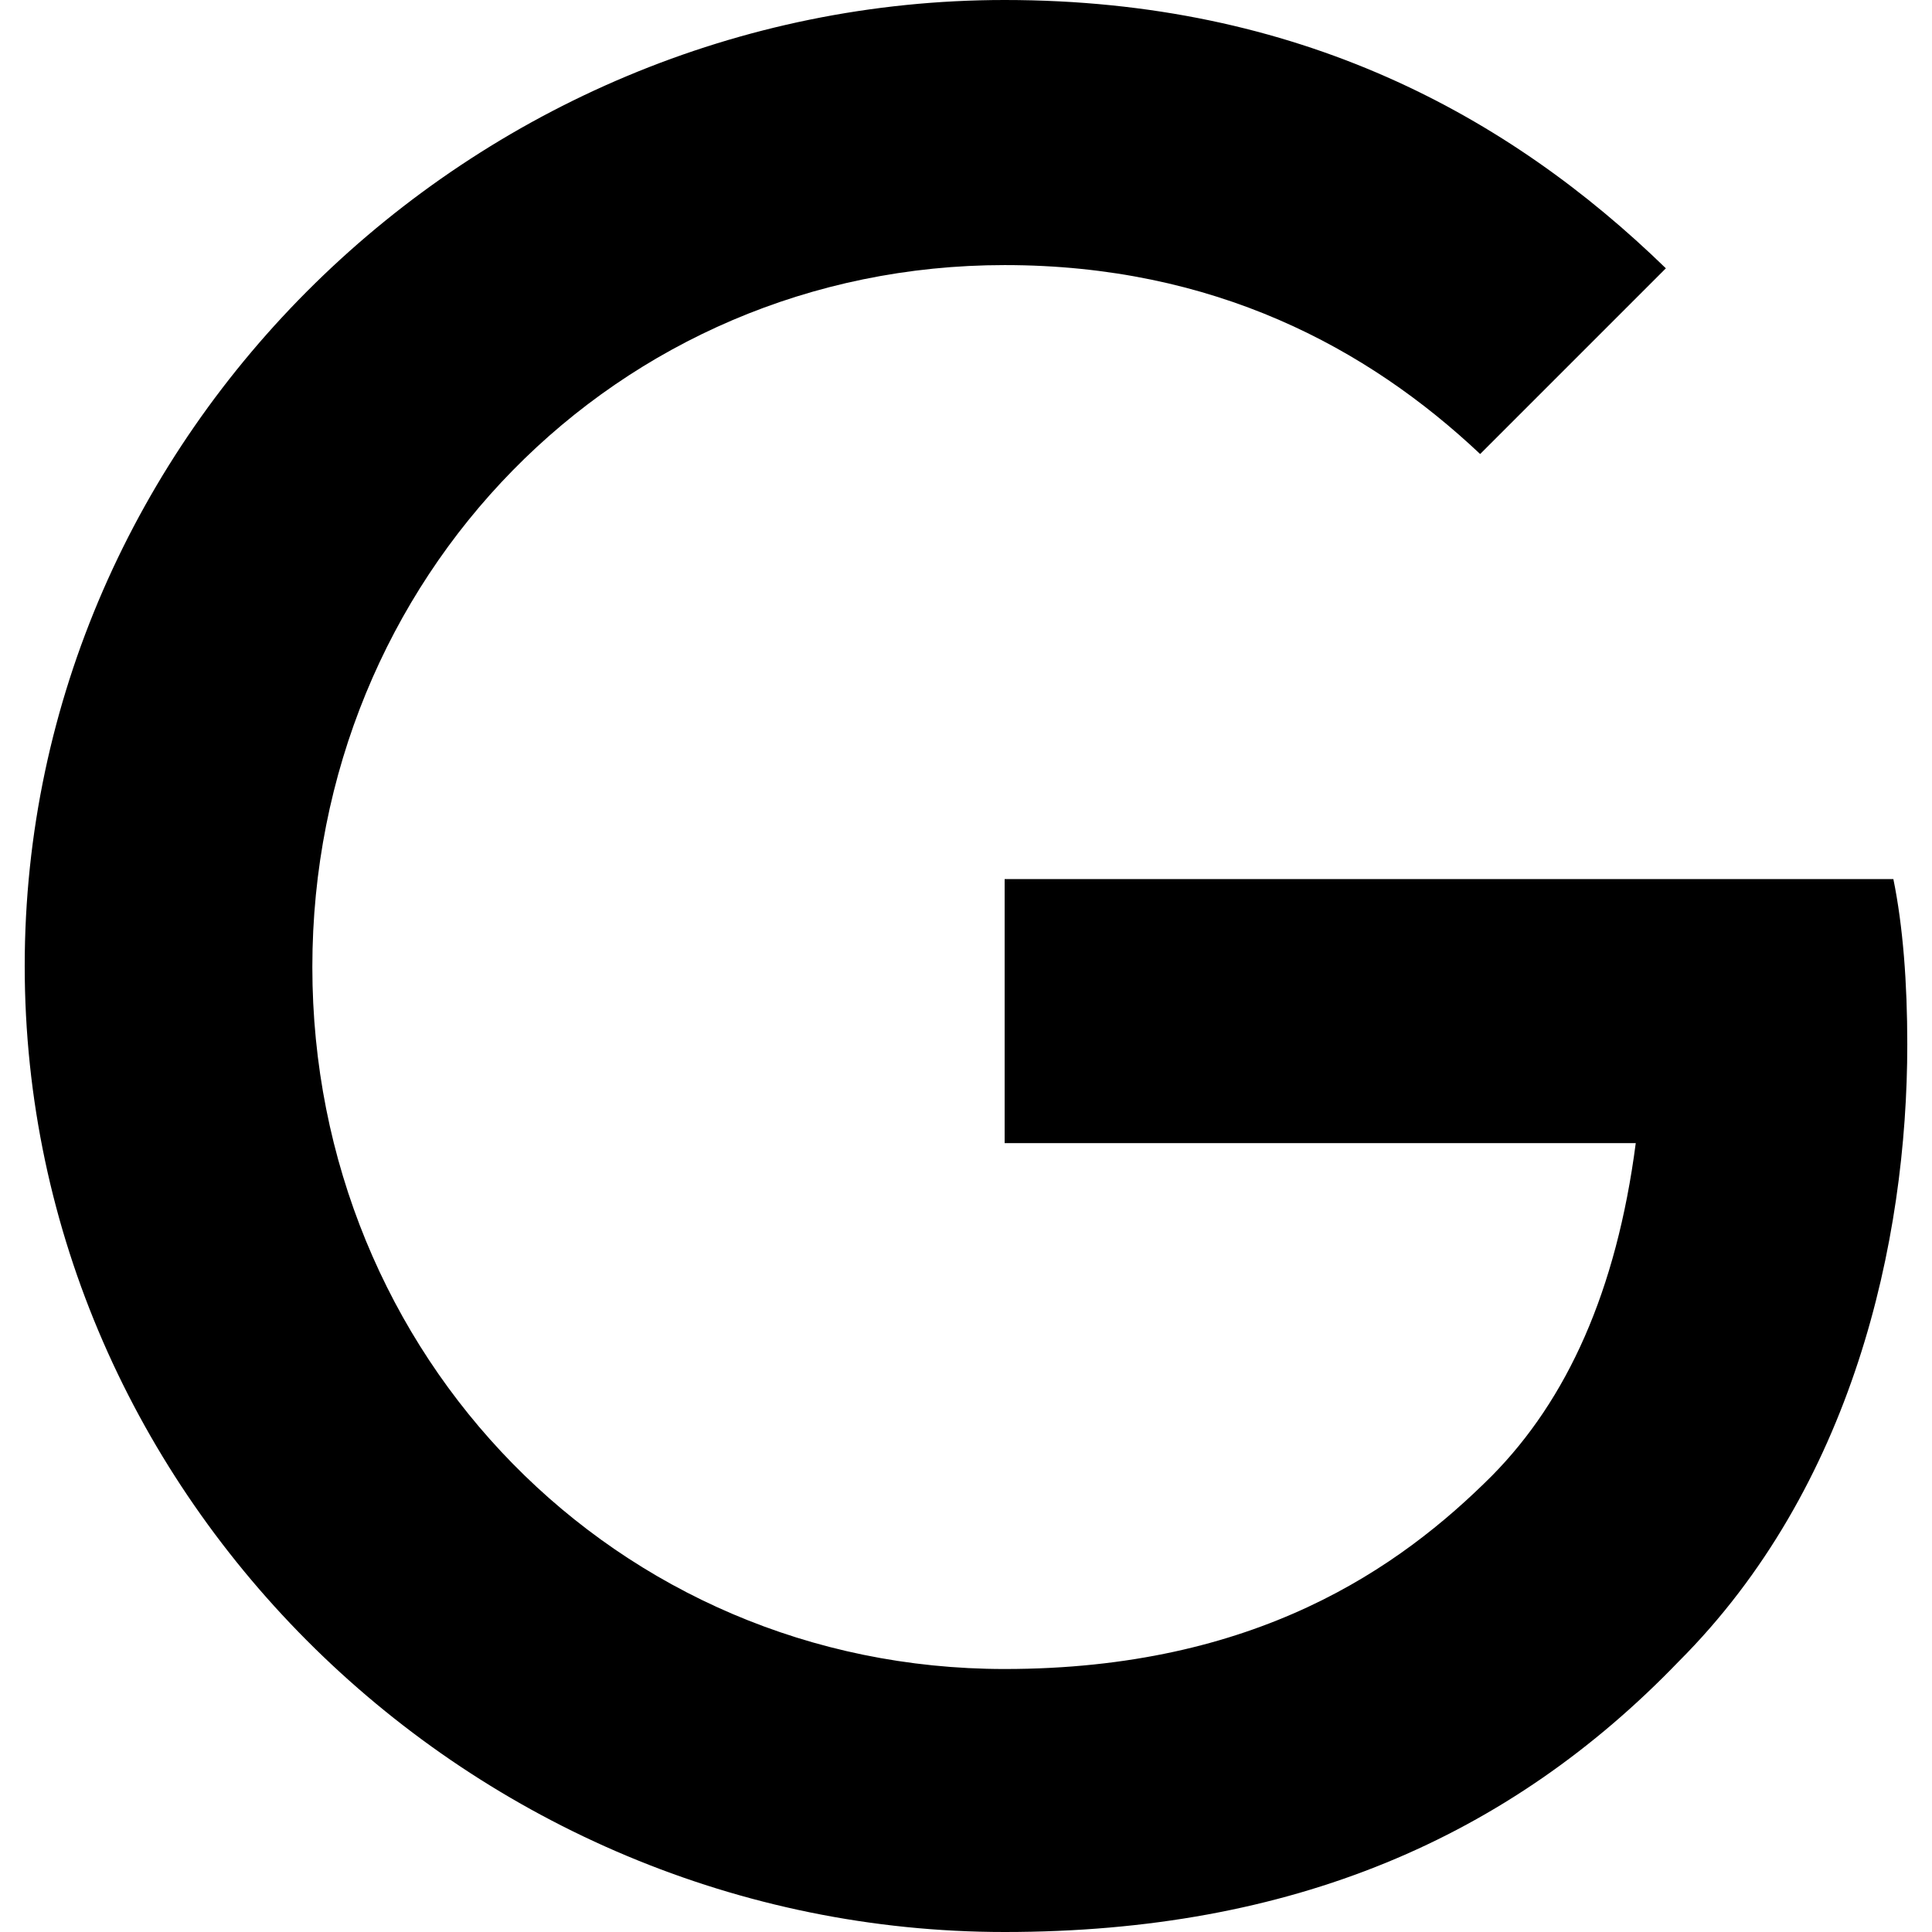
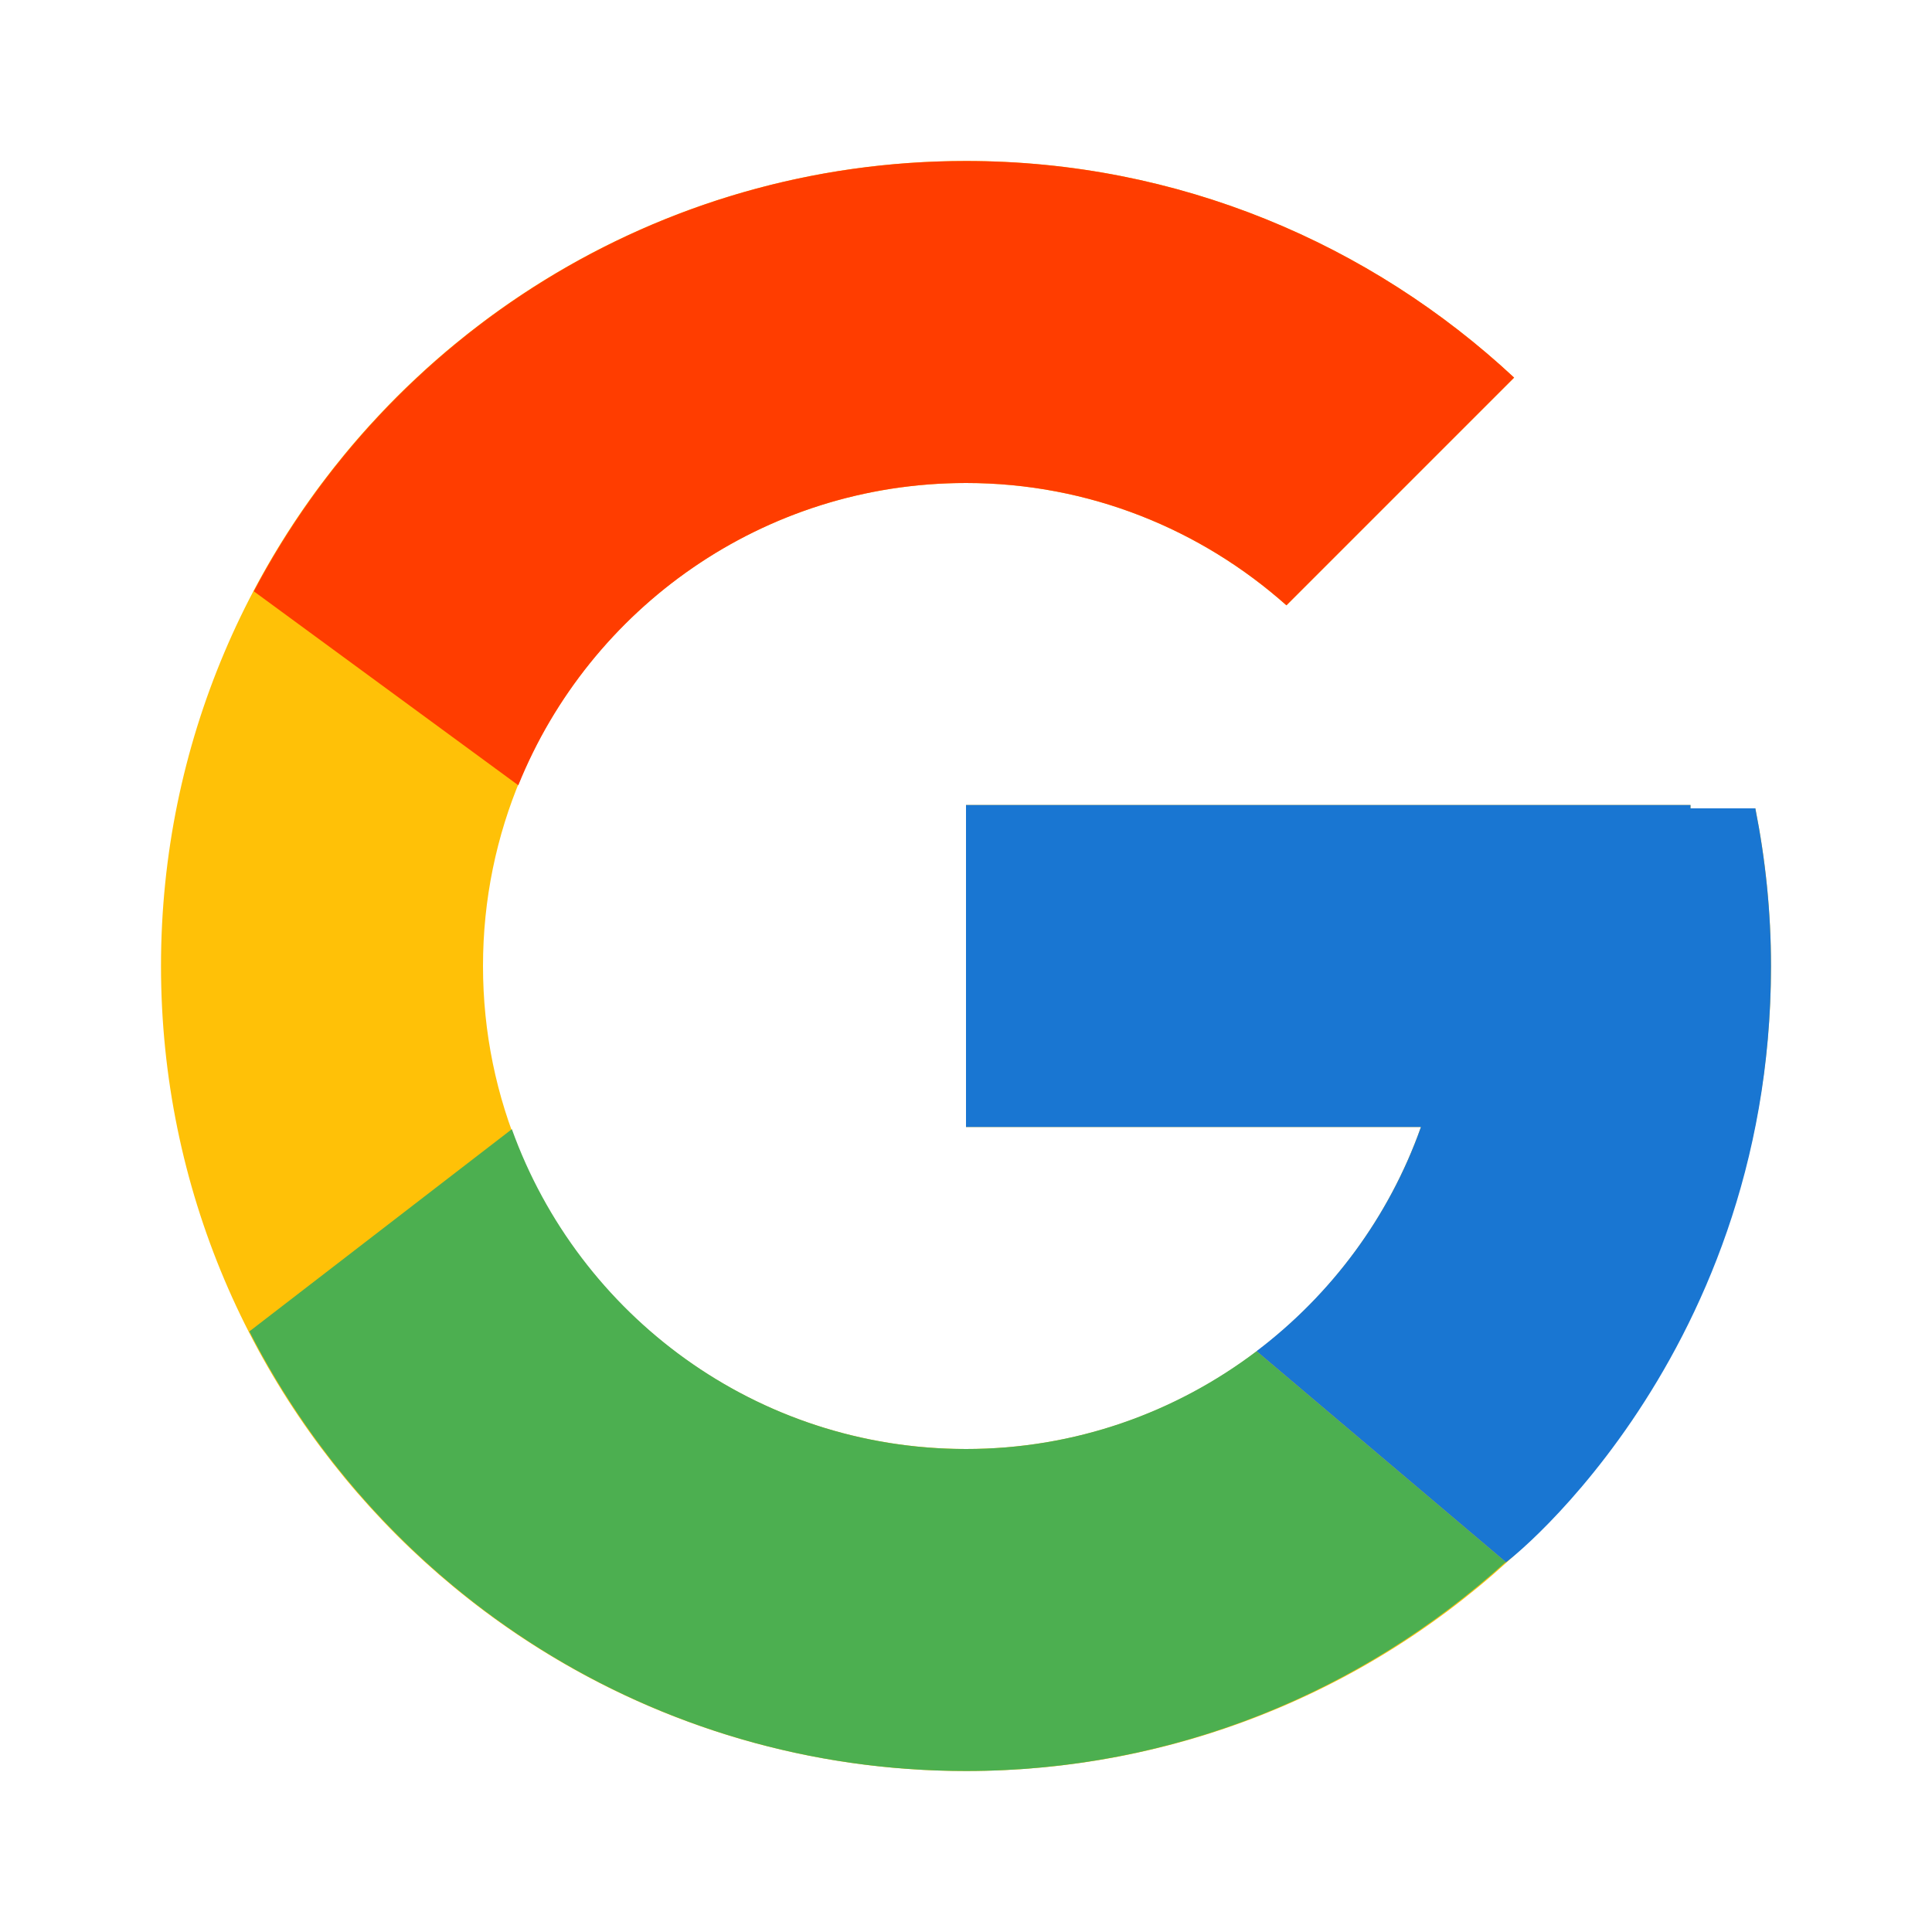
- <svg xmlns="http://www.w3.org/2000/svg" role="img" viewBox="0 0 24 24">
-   <path d="M12.48 10.92v3.28h7.84c-.24 1.84-.853 3.187-1.787 4.133-1.147 1.147-2.933 2.4-6.053 2.4-4.827 0-8.6-3.893-8.6-8.72s3.773-8.72 8.6-8.72c2.6 0 4.507 1.027 5.907 2.347l2.307-2.307C18.747 1.44 16.133 0 12.48 0 5.867 0 .307 5.387.307 12s5.56 12 12.173 12c3.573 0 6.267-1.173 8.373-3.36 2.16-2.16 2.84-5.213 2.84-7.667 0-.76-.053-1.467-.173-2.053H12.48z" />
+ <svg xmlns="http://www.w3.org/2000/svg" viewBox="0 0 48 48" width="48px" height="48px">
+   <path fill="#FFC107" d="M43.611,20.083H42V20H24v8h11.303c-1.649,4.657-6.08,8-11.303,8c-6.627,0-12-5.373-12-12c0-6.627,5.373-12,12-12c3.059,0,5.842,1.154,7.961,3.039l5.657-5.657C34.046,6.053,29.268,4,24,4C12.955,4,4,12.955,4,24c0,11.045,8.955,20,20,20c11.045,0,20-8.955,20-20C44,22.659,43.862,21.35,43.611,20.083z" />
+   <path fill="#FF3D00" d="M6.306,14.691l6.571,4.819C14.655,15.108,18.961,12,24,12c3.059,0,5.842,1.154,7.961,3.039l5.657-5.657C34.046,6.053,29.268,4,24,4C16.318,4,9.656,8.337,6.306,14.691z" />
+   <path fill="#4CAF50" d="M24,44c5.166,0,9.86-1.977,13.409-5.192l-6.19-5.238C29.211,35.091,26.715,36,24,36c-5.202,0-9.619-3.317-11.283-7.946l-6.522,5.025C9.505,39.556,16.227,44,24,44z" />
+   <path fill="#1976D2" d="M43.611,20.083H42V20H24v8h11.303c-0.792,2.237-2.231,4.166-4.087,5.571c0.001-0.001,0.002-0.001,0.003-0.002l6.19,5.238C36.971,39.205,44,34,44,24C44,22.659,43.862,21.35,43.611,20.083z" />
</svg>
